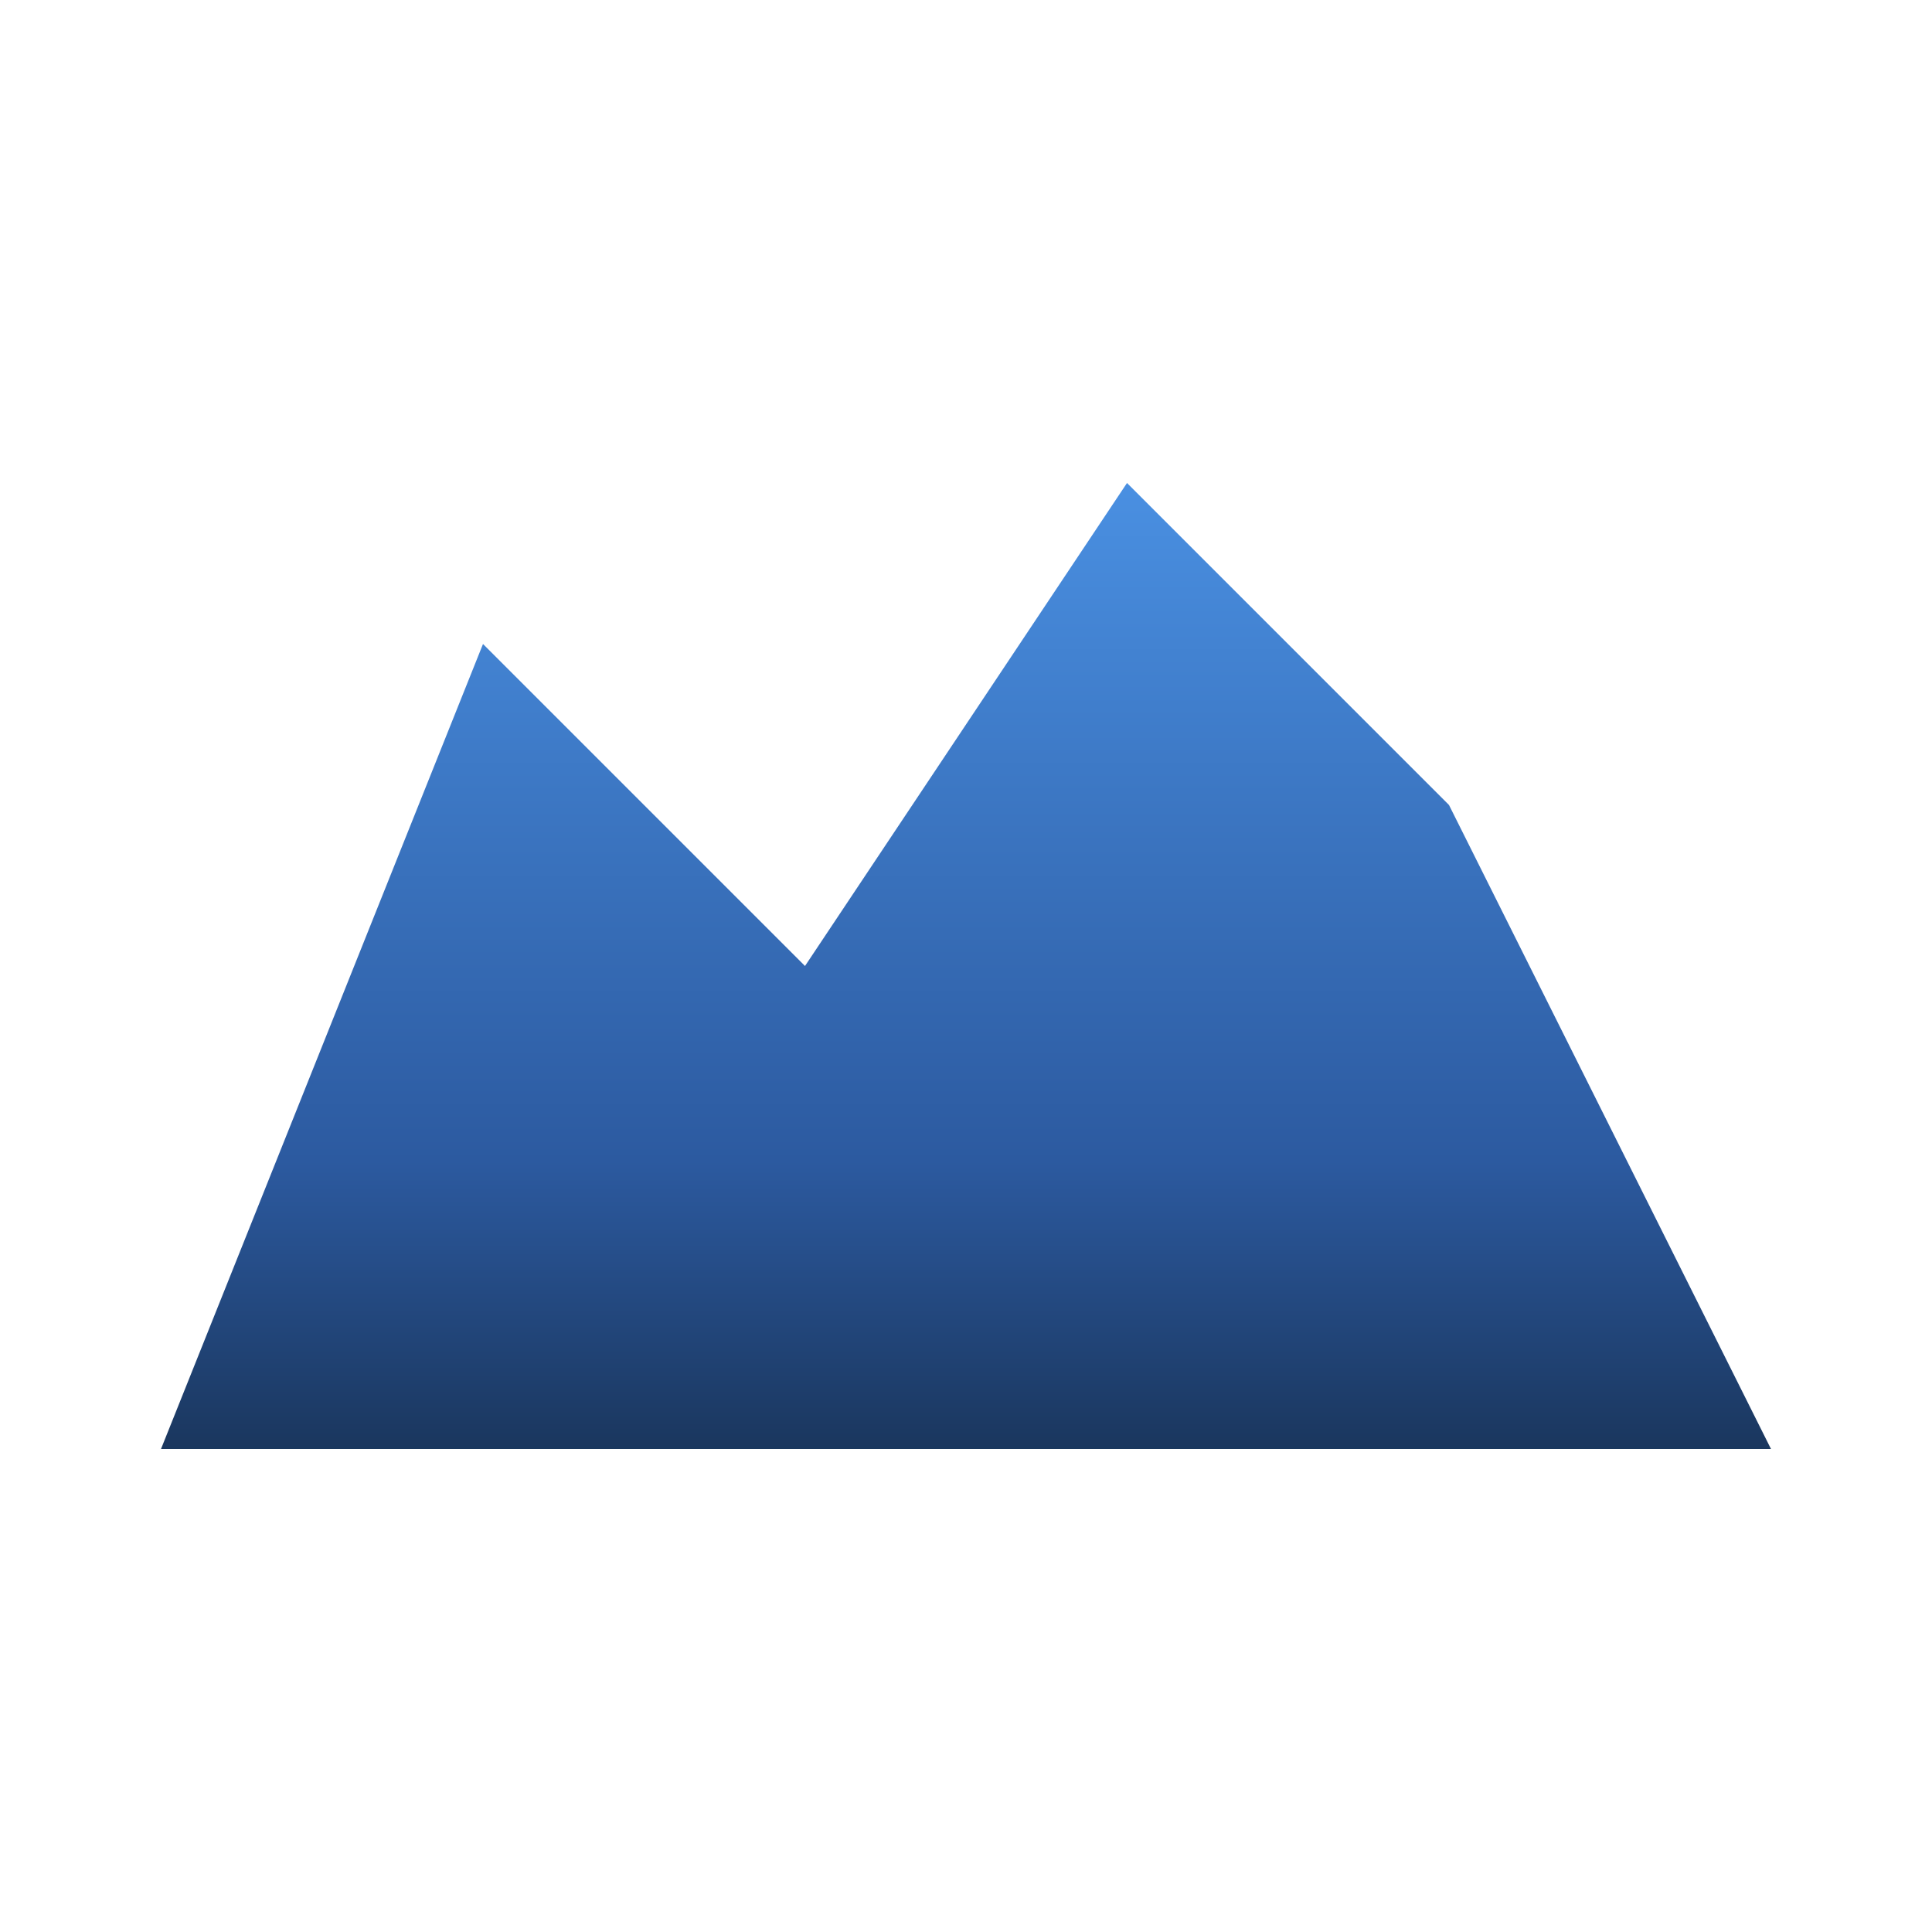
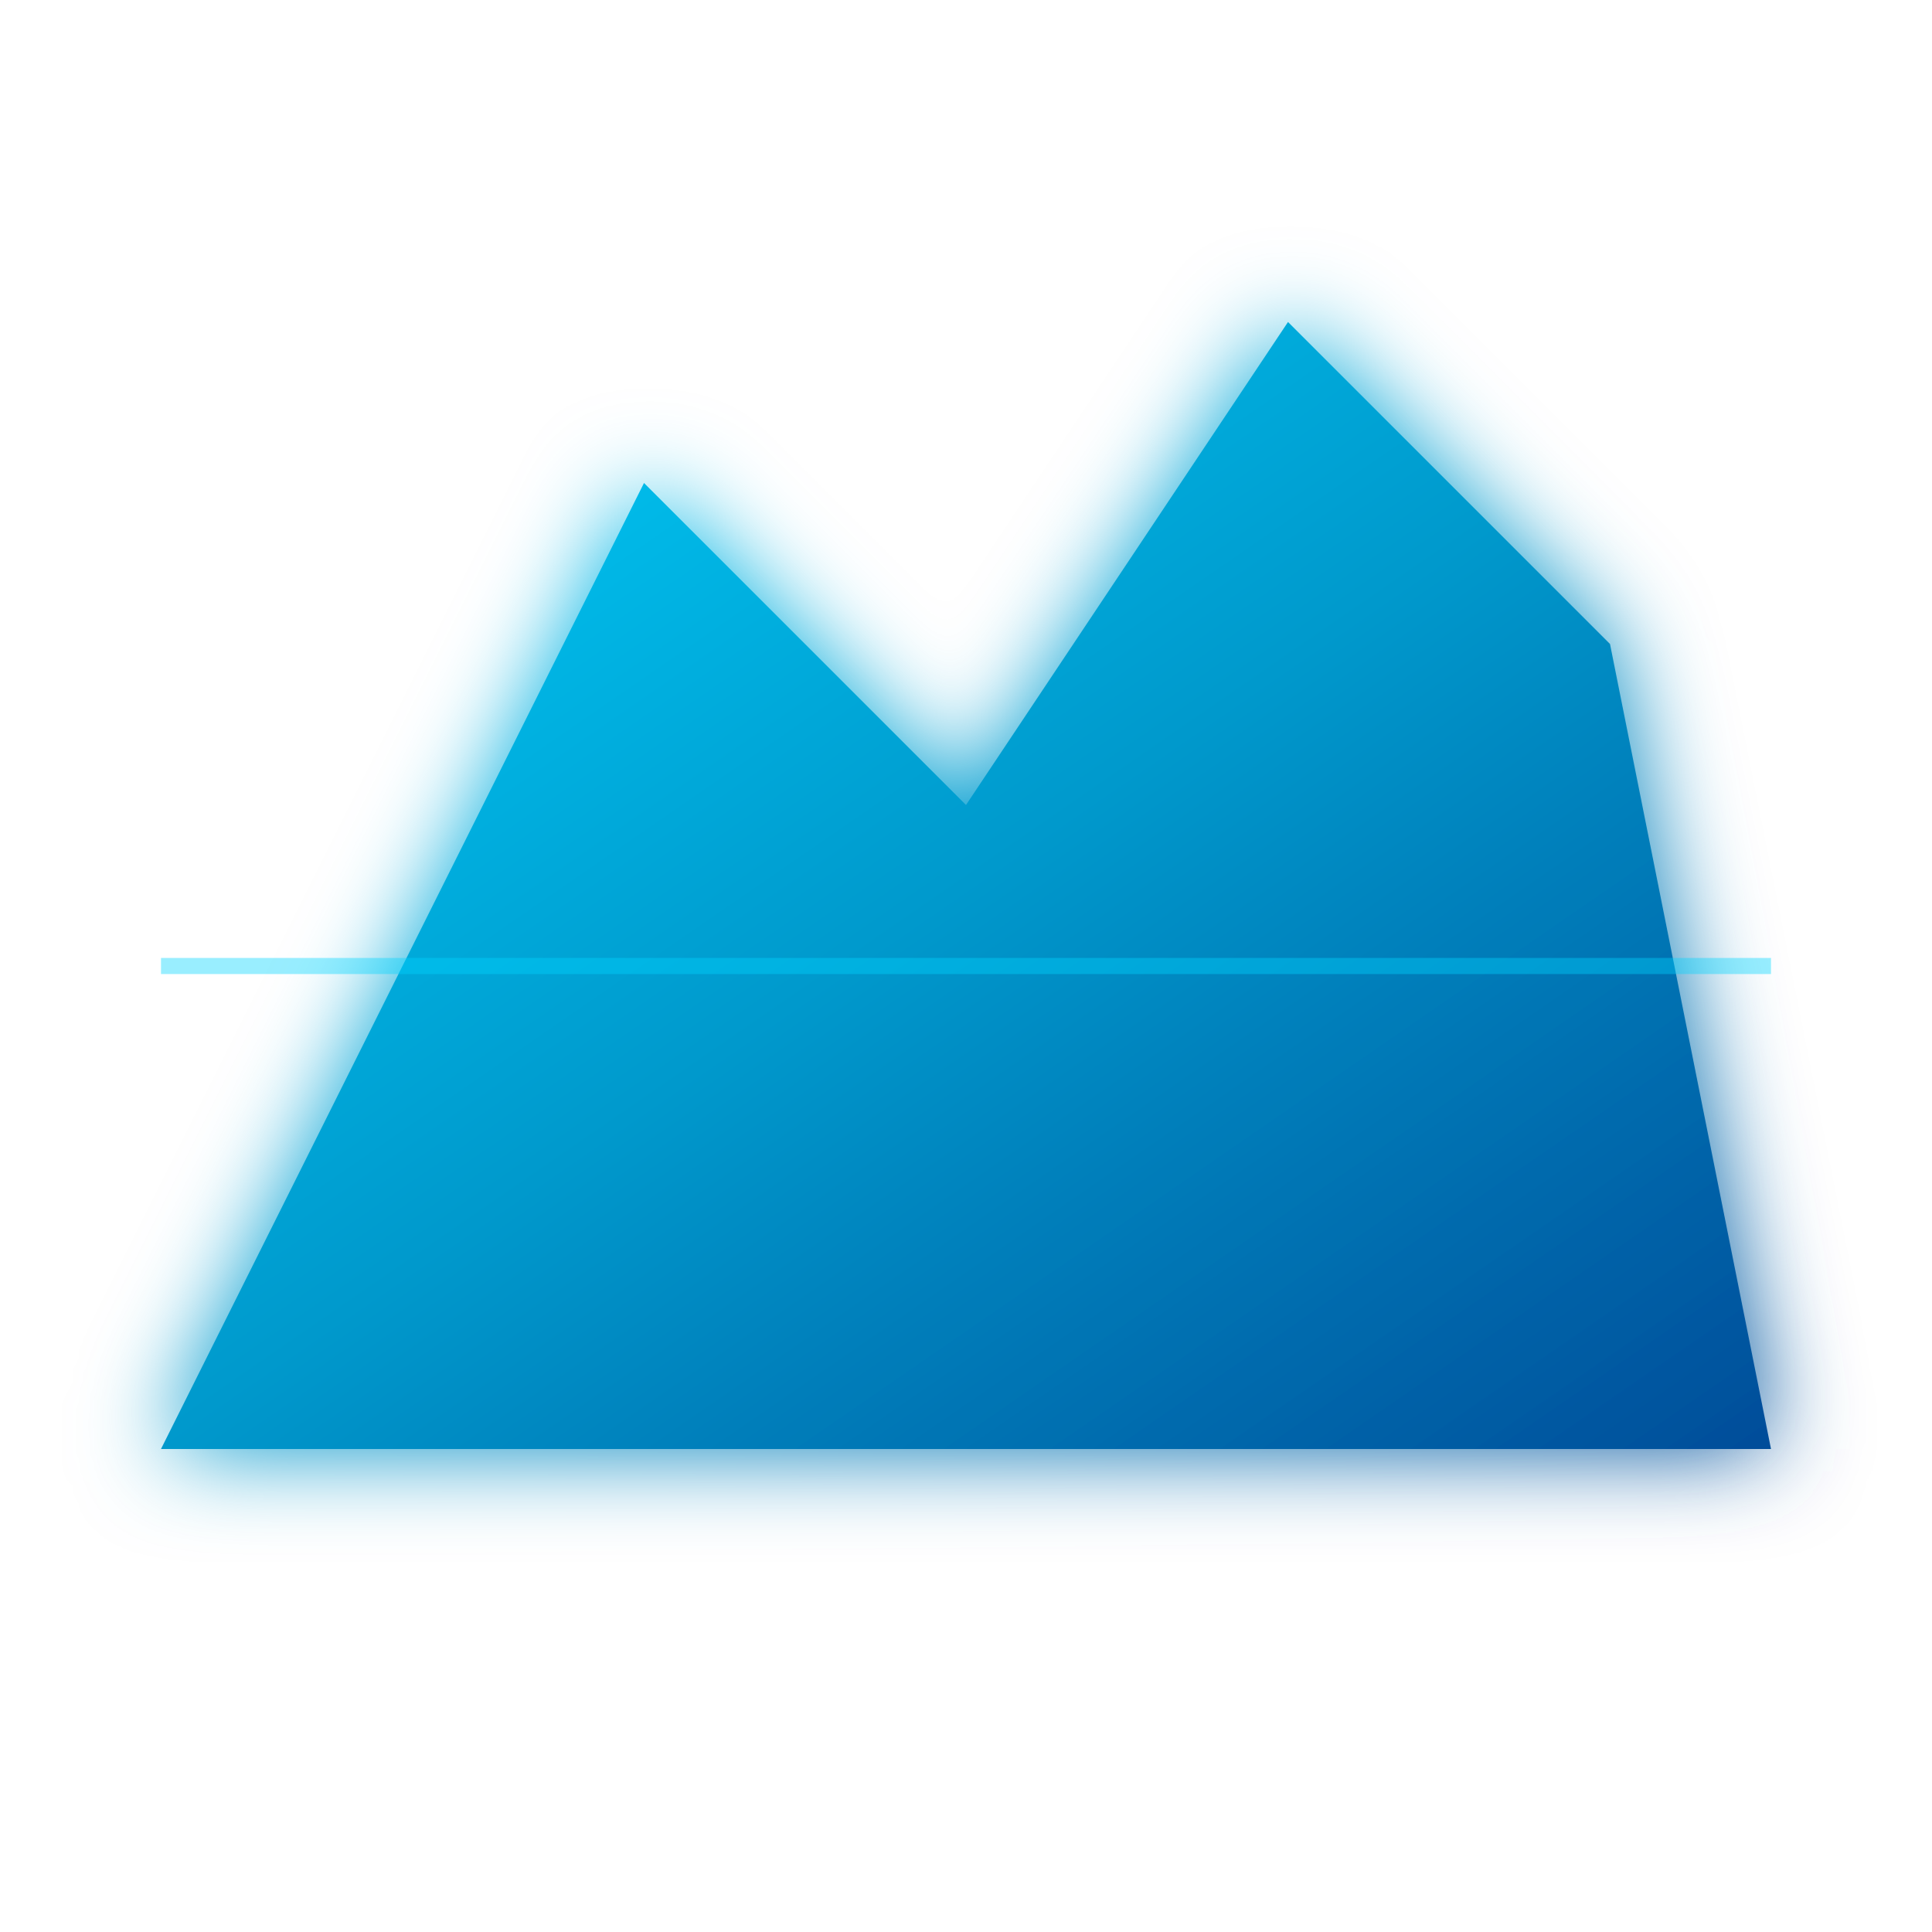
<svg xmlns="http://www.w3.org/2000/svg" viewBox="0 0 60 60" width="60" height="60">
  <defs>
-     <linearGradient id="mountainGradient" x1="0%" y1="0%" x2="0%" y2="100%">
-       <stop offset="0%" stop-color="#4A90E2" />
-       <stop offset="70%" stop-color="#2C5AA0" />
-       <stop offset="100%" stop-color="#1A365D" />
+     <linearGradient id="mountainGradient" x1="0%" y1="0%" x2="100%" y2="100%">
+       <stop offset="0%" stop-color="#00D4FF" />
+       <stop offset="50%" stop-color="#0099CC" />
+       <stop offset="100%" stop-color="#004C99" />
    </linearGradient>
+     <filter id="glow">
+       <feGaussianBlur stdDeviation="1.5" result="coloredBlur" />
+       <feMerge>
+         <feMergeNode in="coloredBlur" />
+         <feMergeNode in="SourceGraphic" />
+       </feMerge>
+     </filter>
  </defs>
-   <path d="M5 45 L15 20 L25 30 L35 15 L45 25 L55 45 Z" fill="url(#mountainGradient)" />
+   <path d="M5 45 L20 15 L30 25 L40 10 L50 20 L55 45 Z" fill="url(#mountainGradient)" filter="url(#glow)" />
+   <line x1="5" y1="30" x2="55" y2="30" stroke="#00D4FF" stroke-width="0.5" opacity="0.4" />
</svg>
